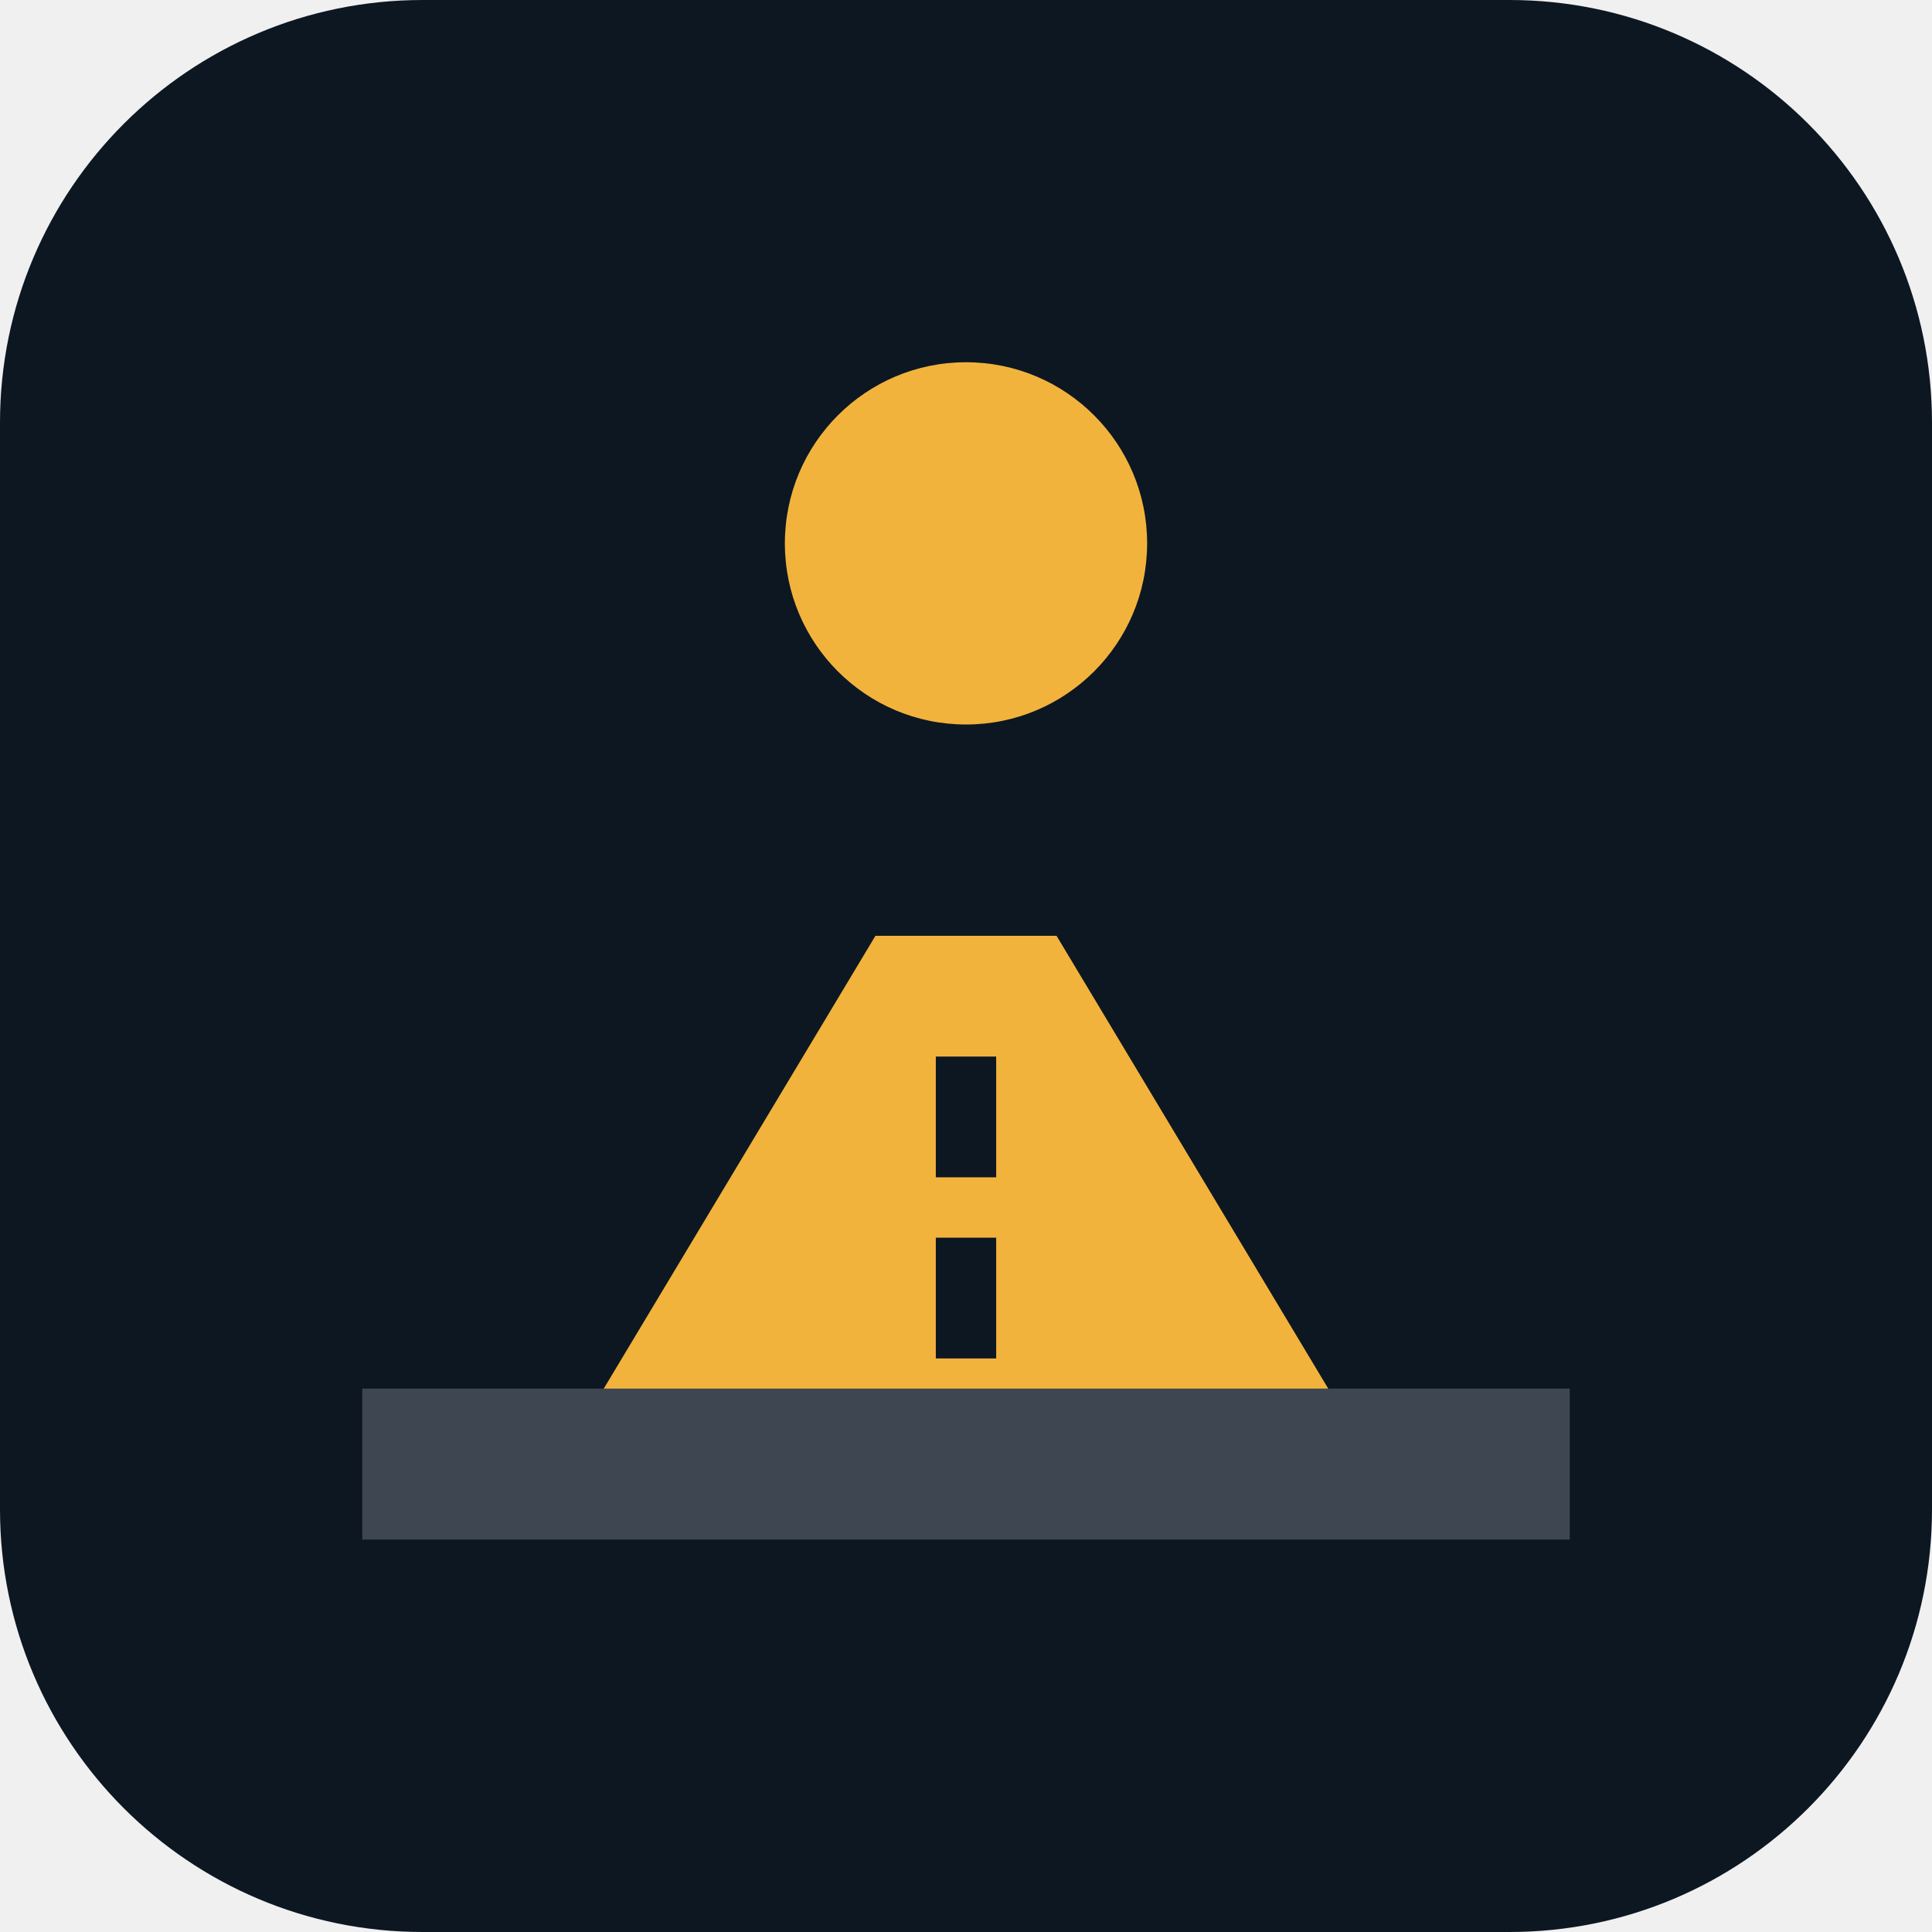
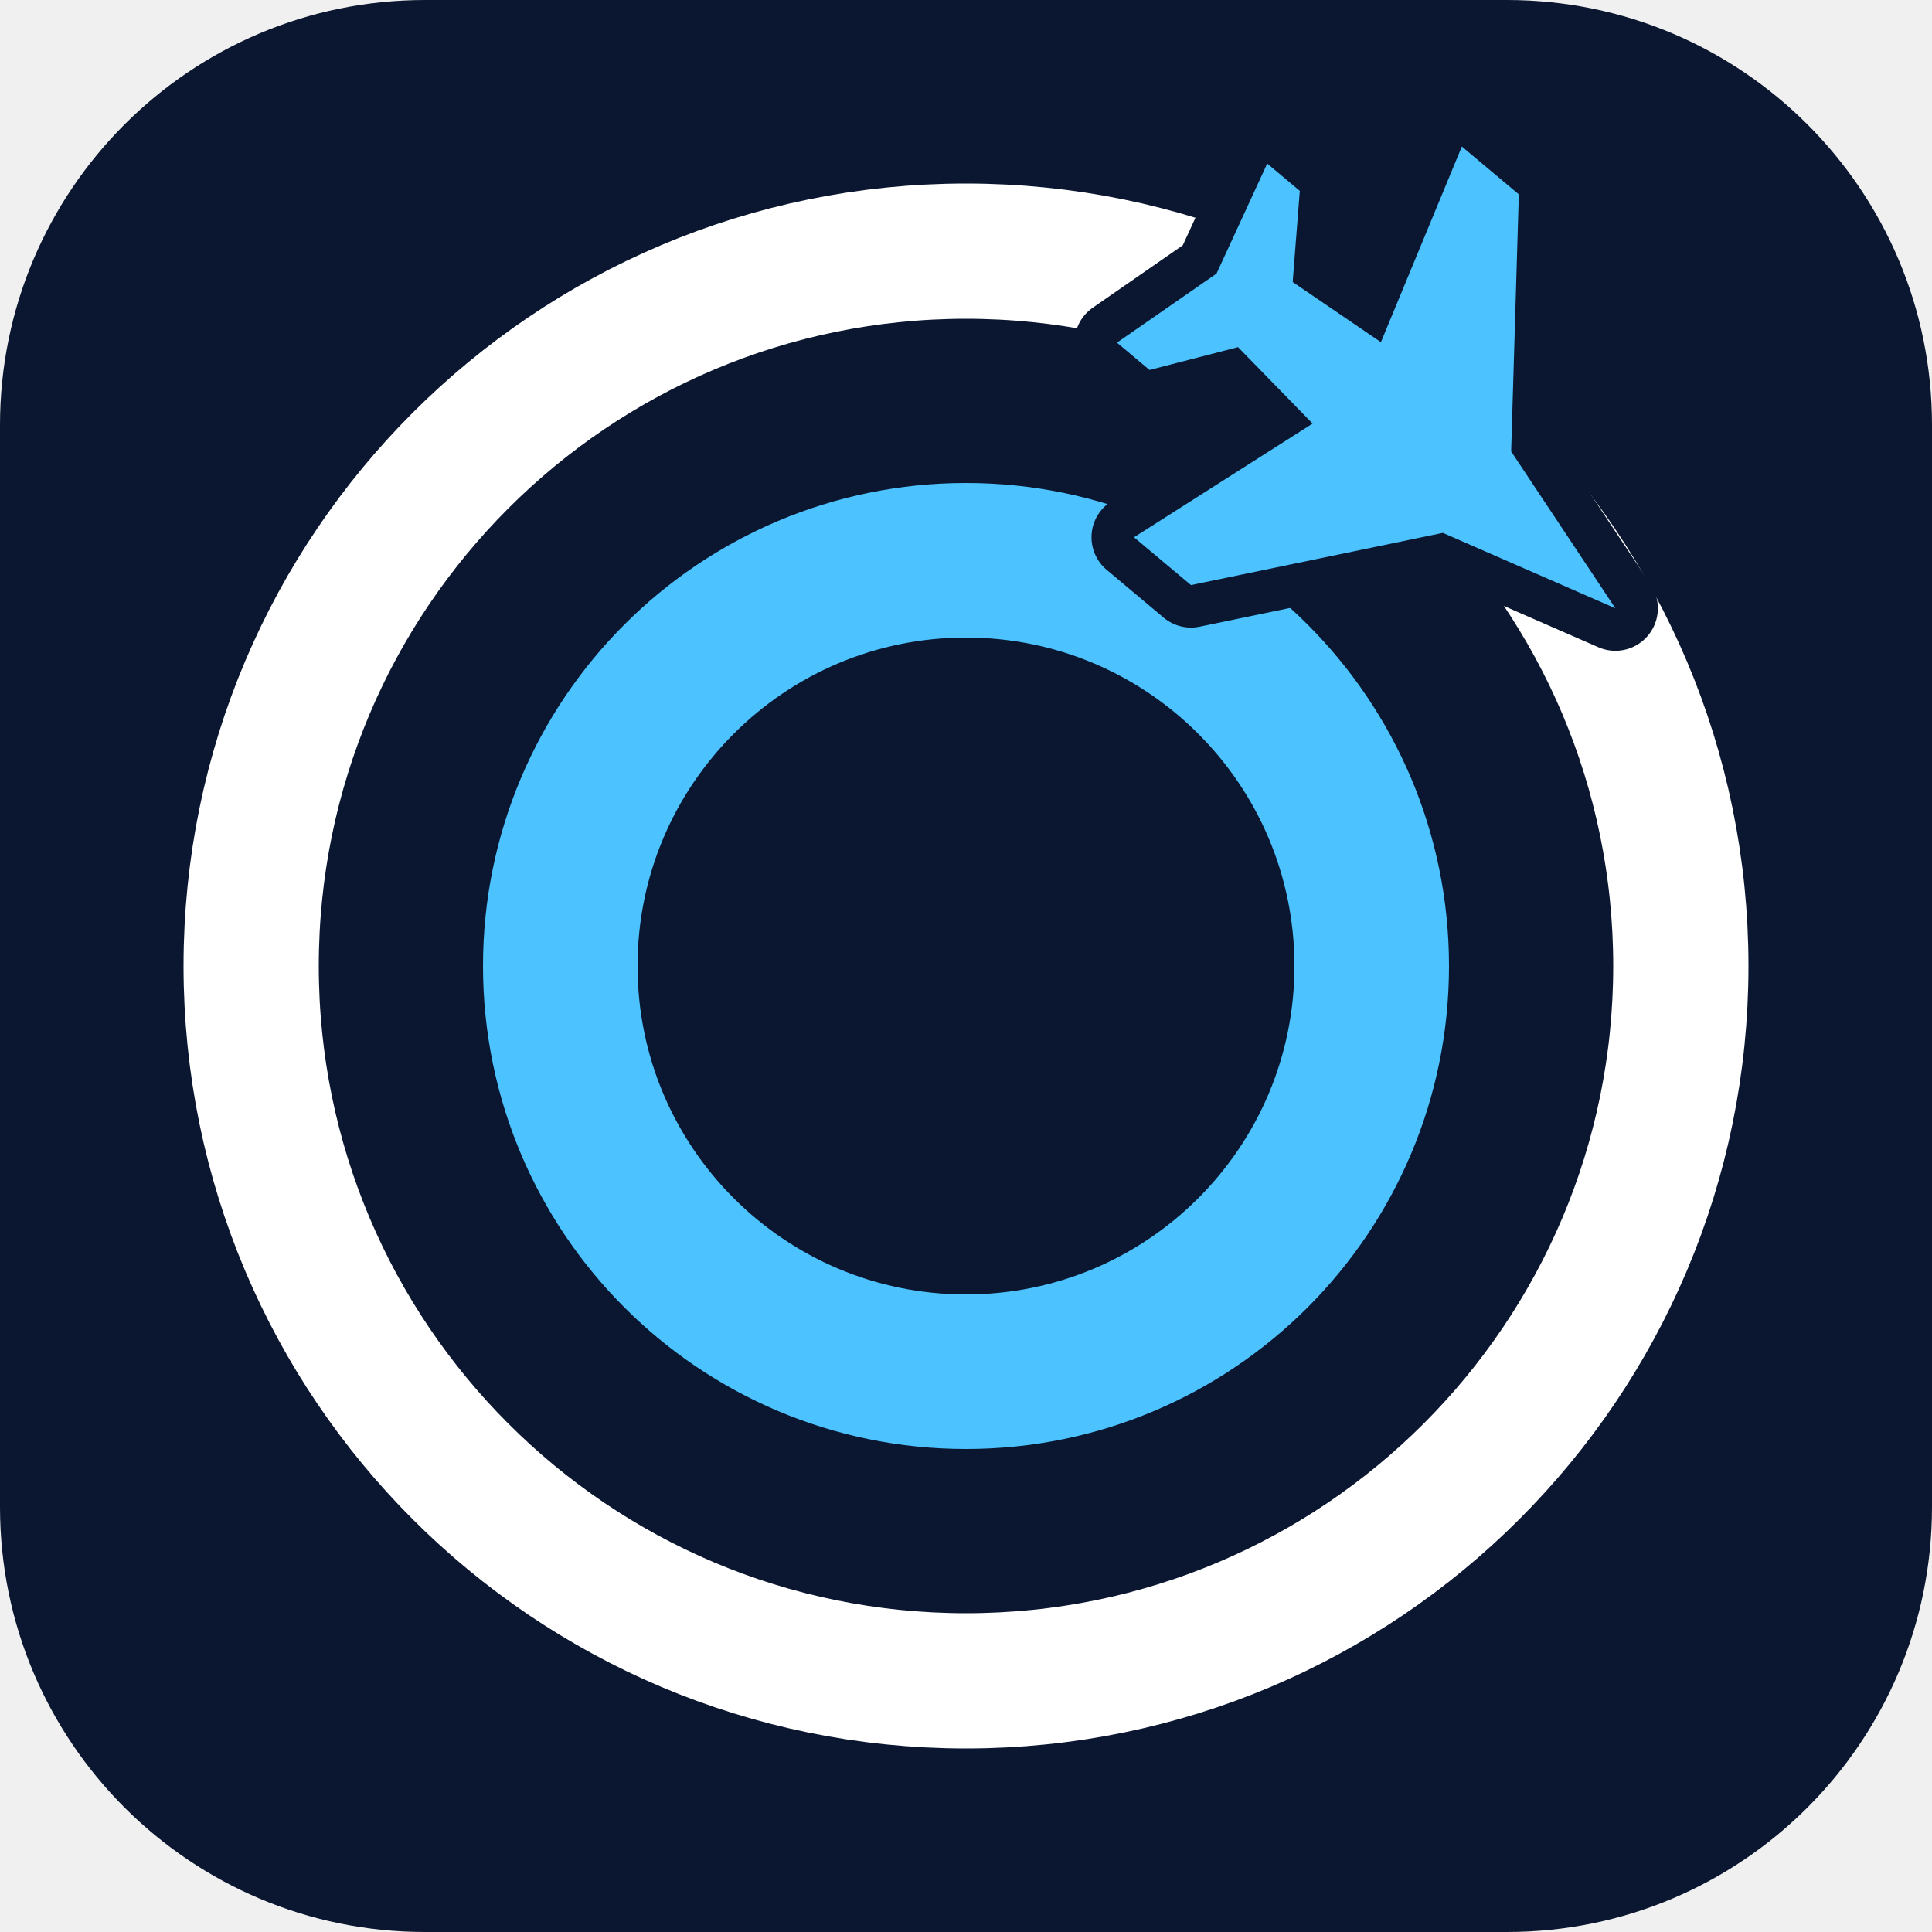
- <svg xmlns="http://www.w3.org/2000/svg" viewBox="0 0 64 64" role="img" aria-label="Air Travel Desk">
-   <rect width="64" height="64" rx="14" fill="#0d1722" />
-   <circle cx="32" cy="18" r="6" fill="#f2b33d" />
-   <path d="M12 46h40v5H12z" fill="#eef3f7" opacity="0.22" />
-   <path d="M29 31h6l9 15H20z" fill="#f2b33d" />
-   <path d="M31 35h2v4h-2zm0 6h2v4h-2z" fill="#0d1722" />
+ <svg xmlns="http://www.w3.org/2000/svg" viewBox="0 0 200 200" role="img" aria-label="Air Travel Desk">
+   <rect width="200" height="200" rx="44" fill="#0B1730" />
+   <circle cx="100" cy="100" r="74" fill="none" stroke="#FFFFFF" stroke-width="14" />
+   <circle cx="100" cy="100" r="42" fill="none" stroke="#4CC3FF" stroke-width="16" />
+   <g transform="translate(147 46) rotate(130) scale(1.1)">
+     <path d="M0-24 L5-7 L24 8 L24 15 L5 9 L4 19 L11 24 L11 28 L0 25 L-11 28 L-11 24 L-4 19 L-5 9 L-24 15 L-24 8 L-5-7Z" fill="#4CC3FF" stroke="#0B1730" stroke-width="8" stroke-linejoin="round" paint-order="stroke" />
+   </g>
</svg>
